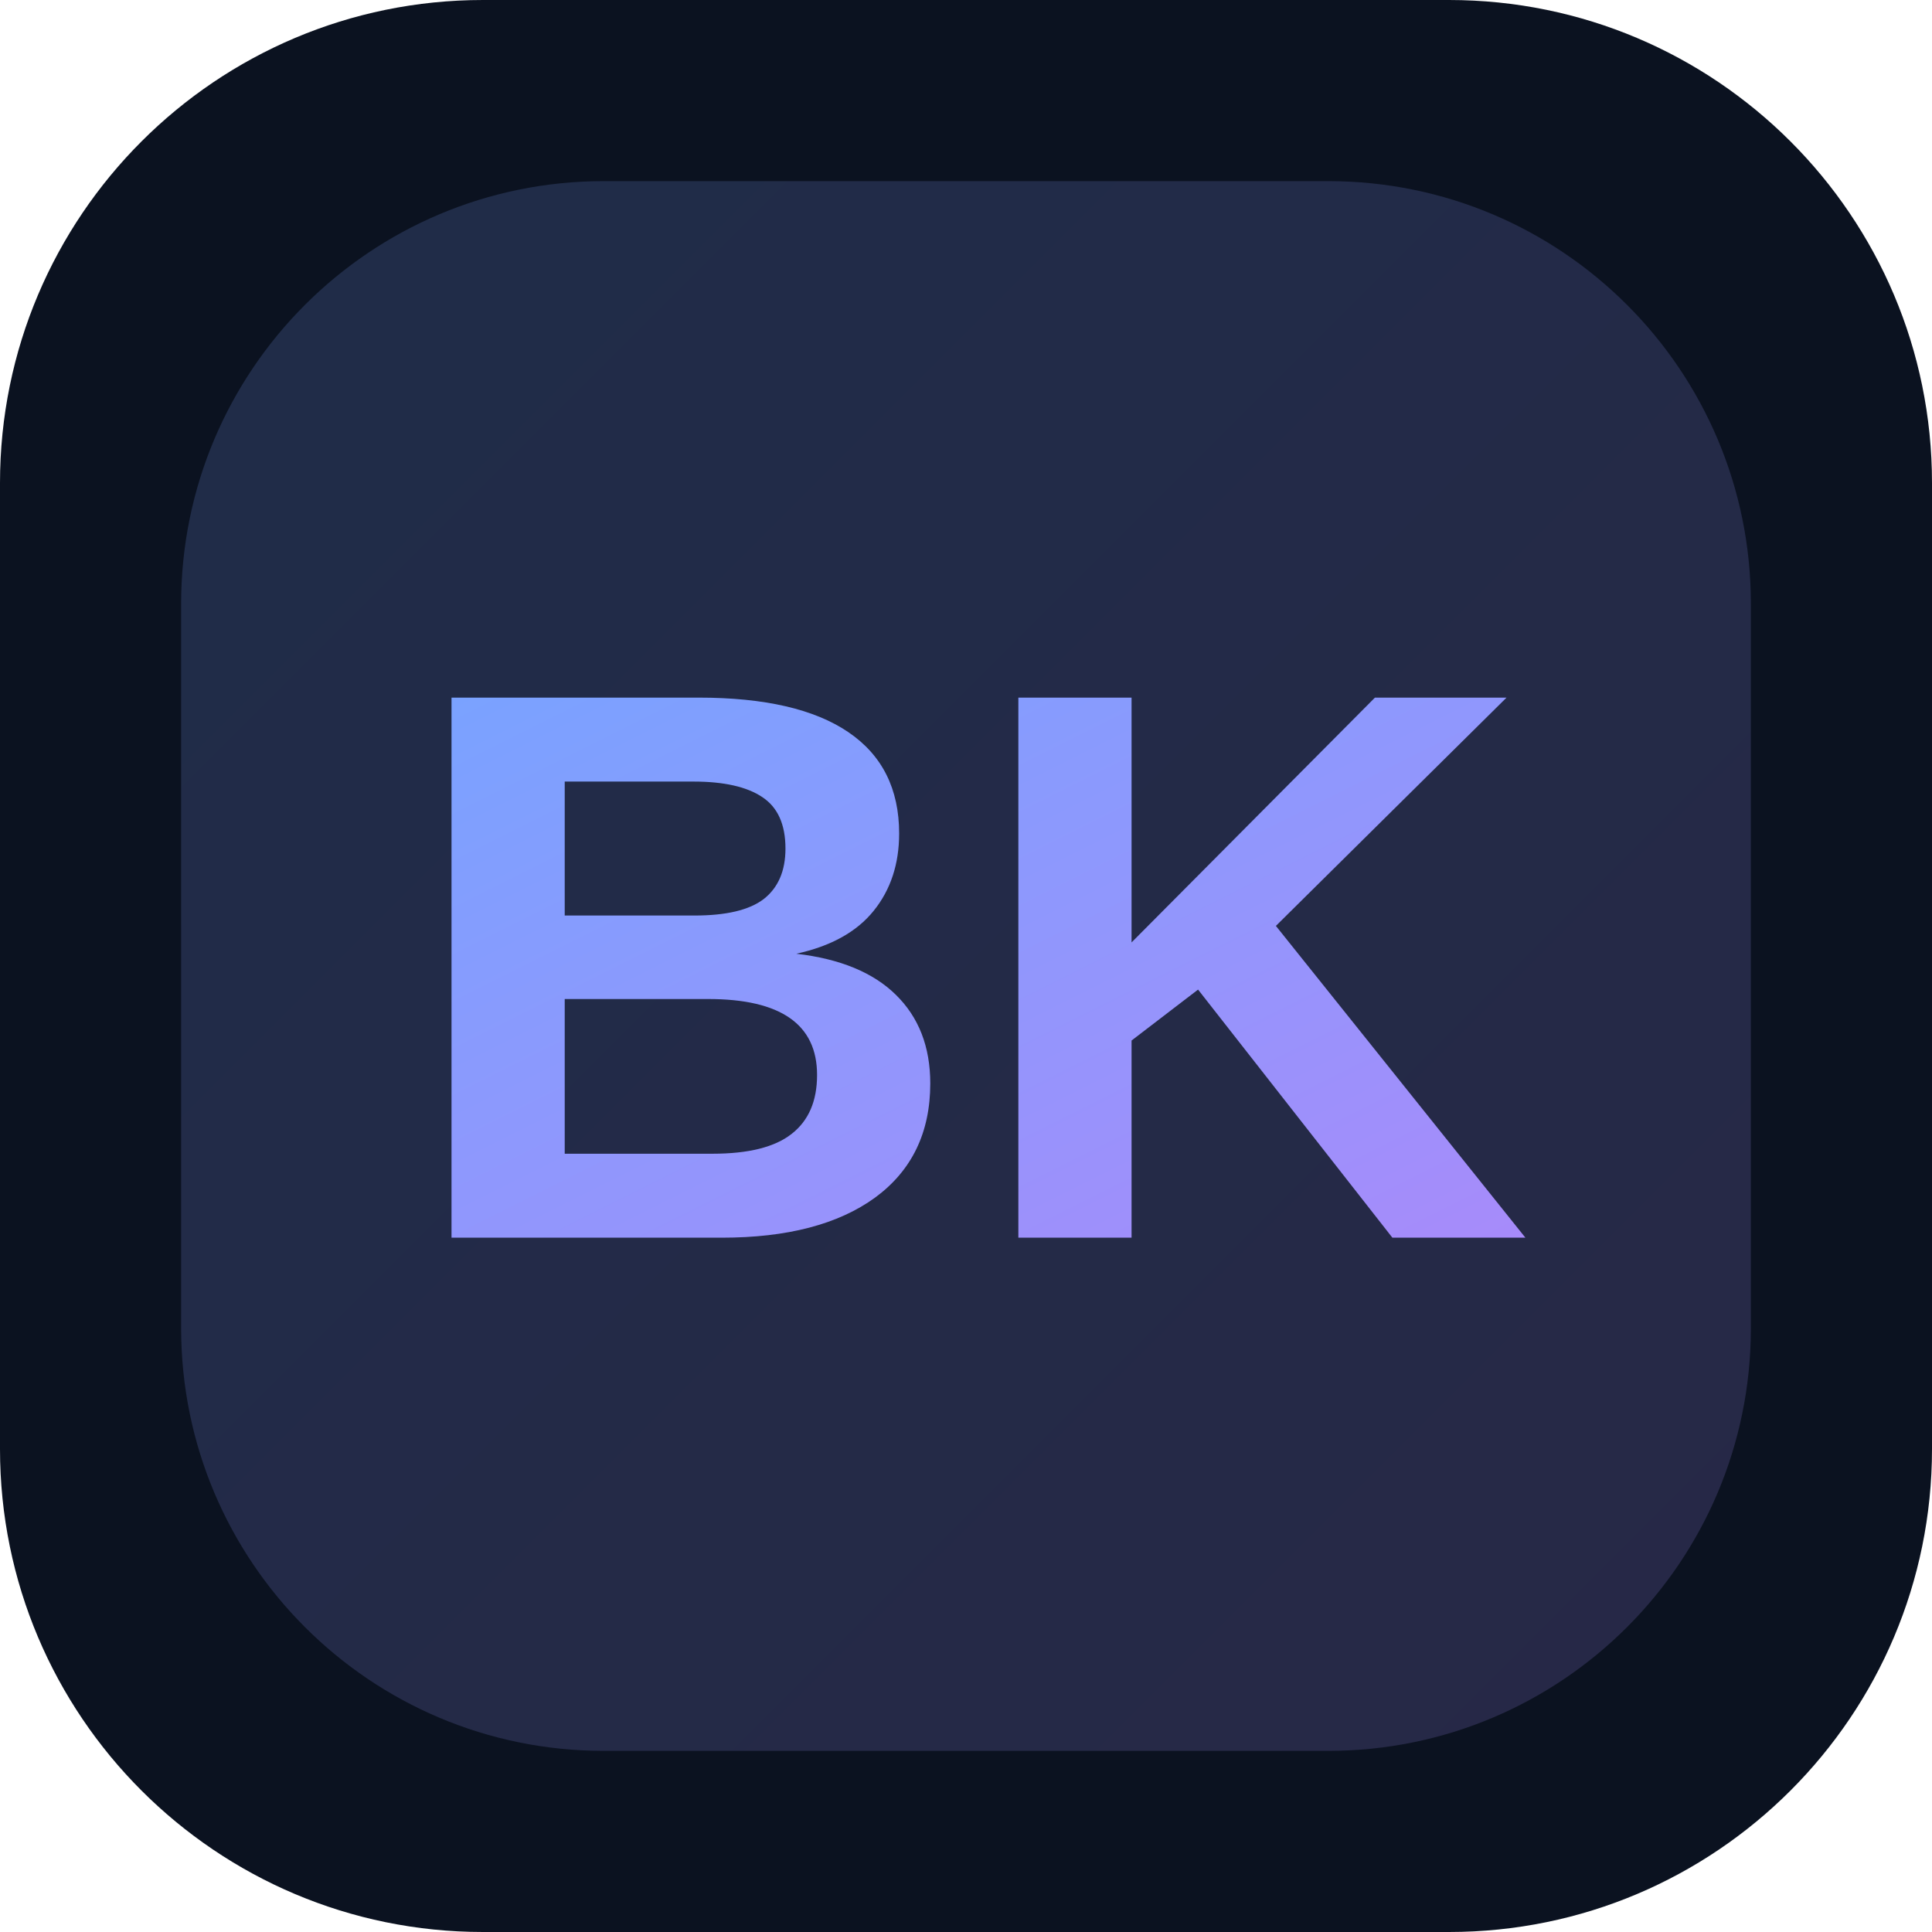
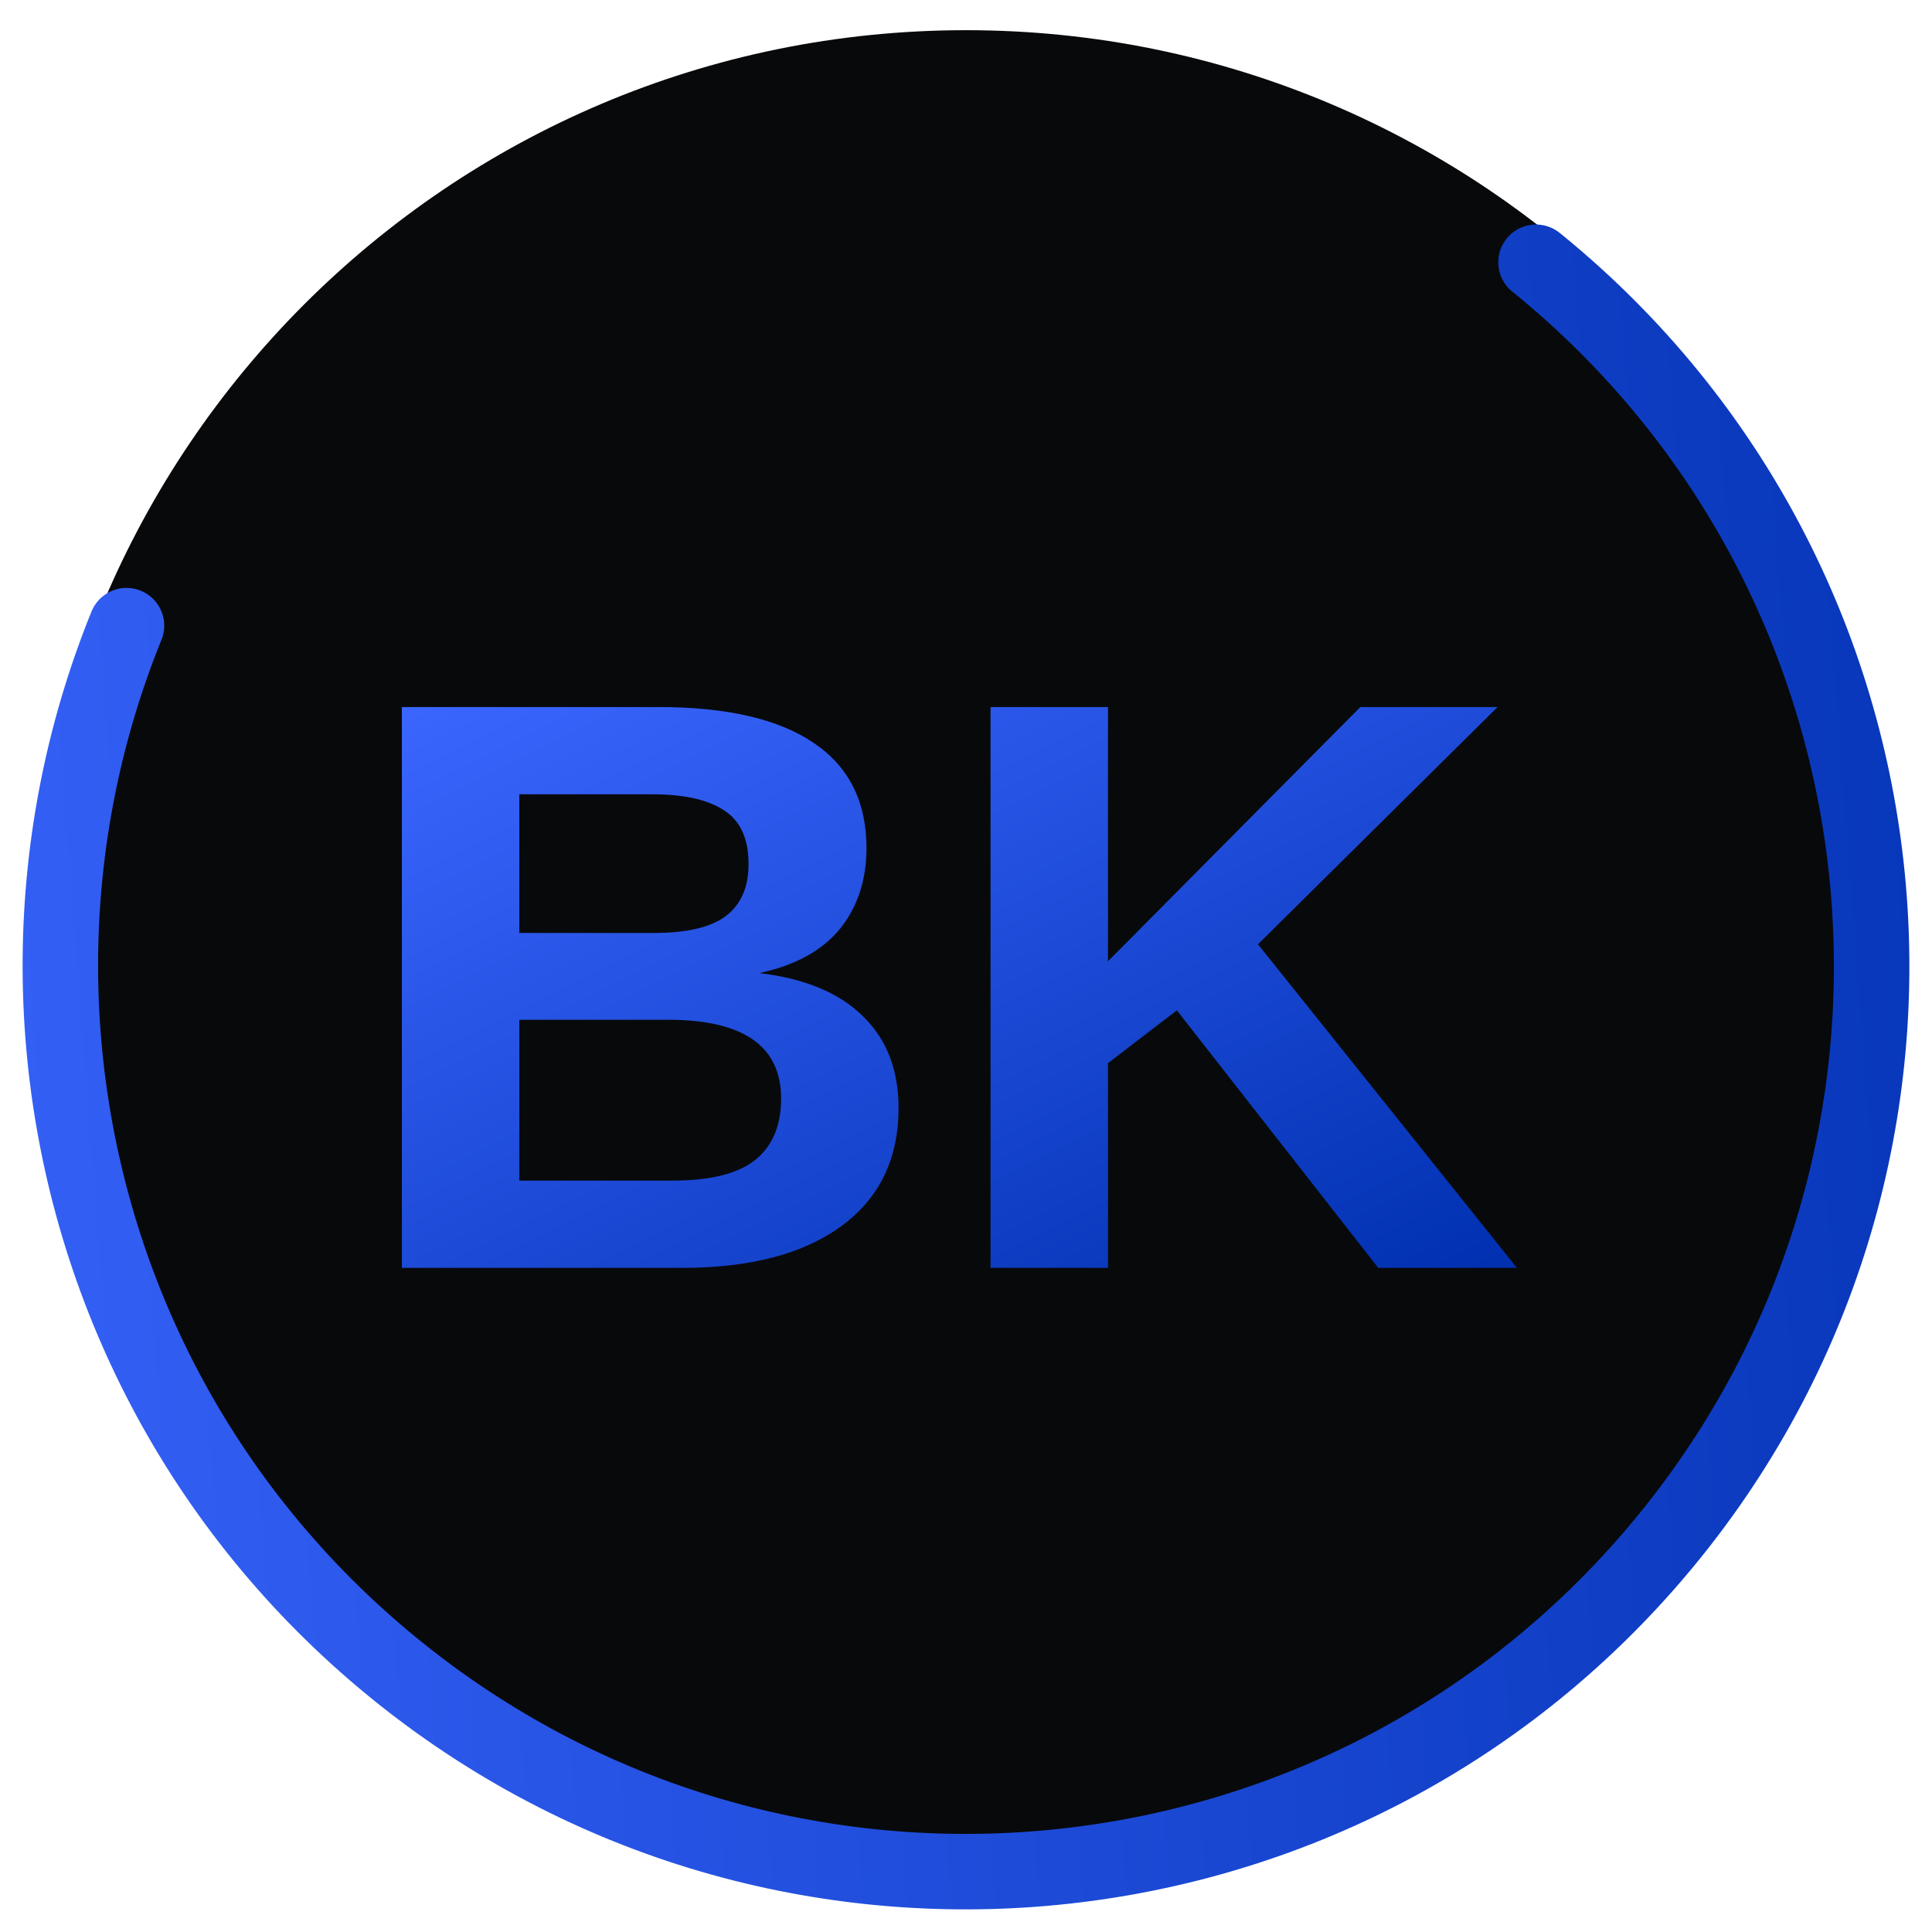
- <svg xmlns="http://www.w3.org/2000/svg" width="64" height="64">
+ <svg xmlns="http://www.w3.org/2000/svg" width="64" height="64" viewBox="0 0 64 64">
  <defs>
    <linearGradient id="g" x1="0" y1="0" x2="1" y2="1">
-       <stop offset="0" stop-color="#7aa2ff" />
-       <stop offset="1" stop-color="#a78bfa" />
+       <stop offset="0" stop-color="#3B66FF" />
+       <stop offset="1" stop-color="#0030B0" />
    </linearGradient>
  </defs>
-   <rect width="64" height="64" rx="16" fill="#0b1220" />
-   <rect x="6" y="6" width="52" height="52" rx="14" fill="url(#g)" opacity="0.18" />
-   <text x="32" y="41" text-anchor="middle" font-family="Arial" font-size="26" font-weight="900" fill="url(#g)">BK</text>
+   <circle cx="32" cy="32" r="31" fill="#08090B" />
+   <circle cx="32" cy="32" r="30" fill="none" stroke="url(#g)" stroke-width="2.5" stroke-dasharray="132 56" stroke-linecap="round" transform="rotate(-50 32 32)" />
+   <text x="31" y="42" text-anchor="middle" font-family="Arial, sans-serif" font-size="27" font-weight="900" fill="url(#g)">BK</text>
</svg>
